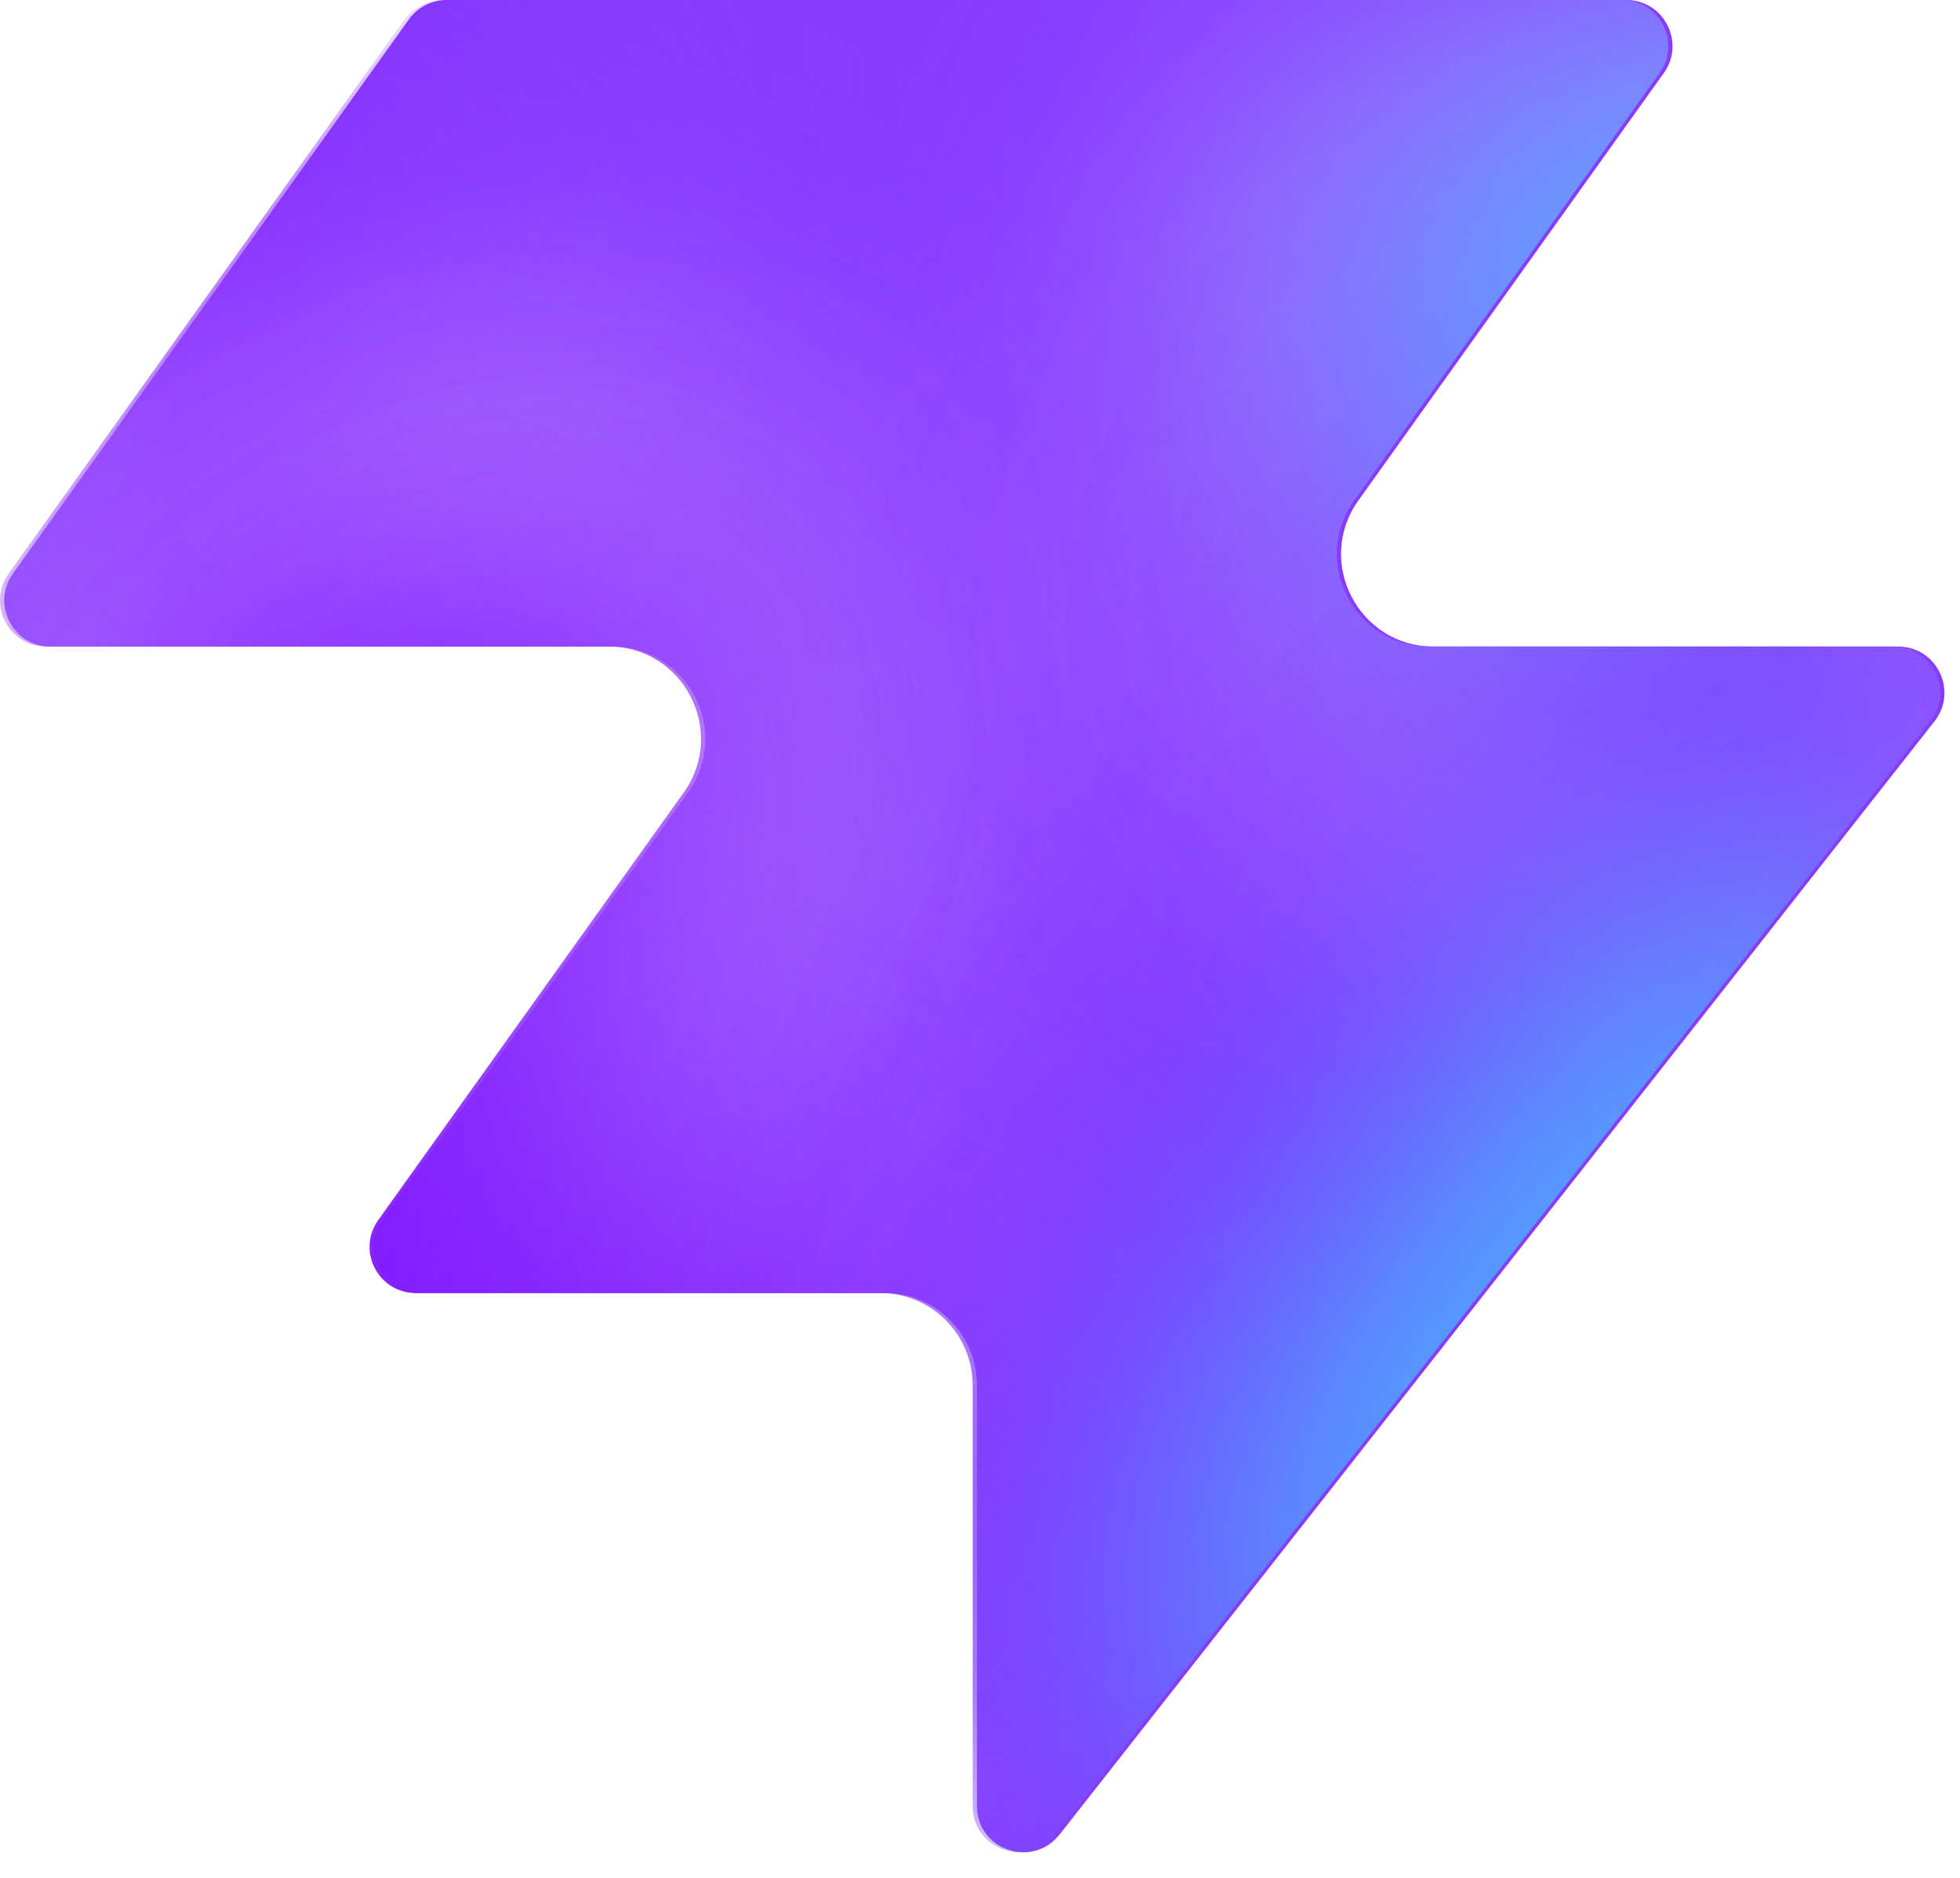
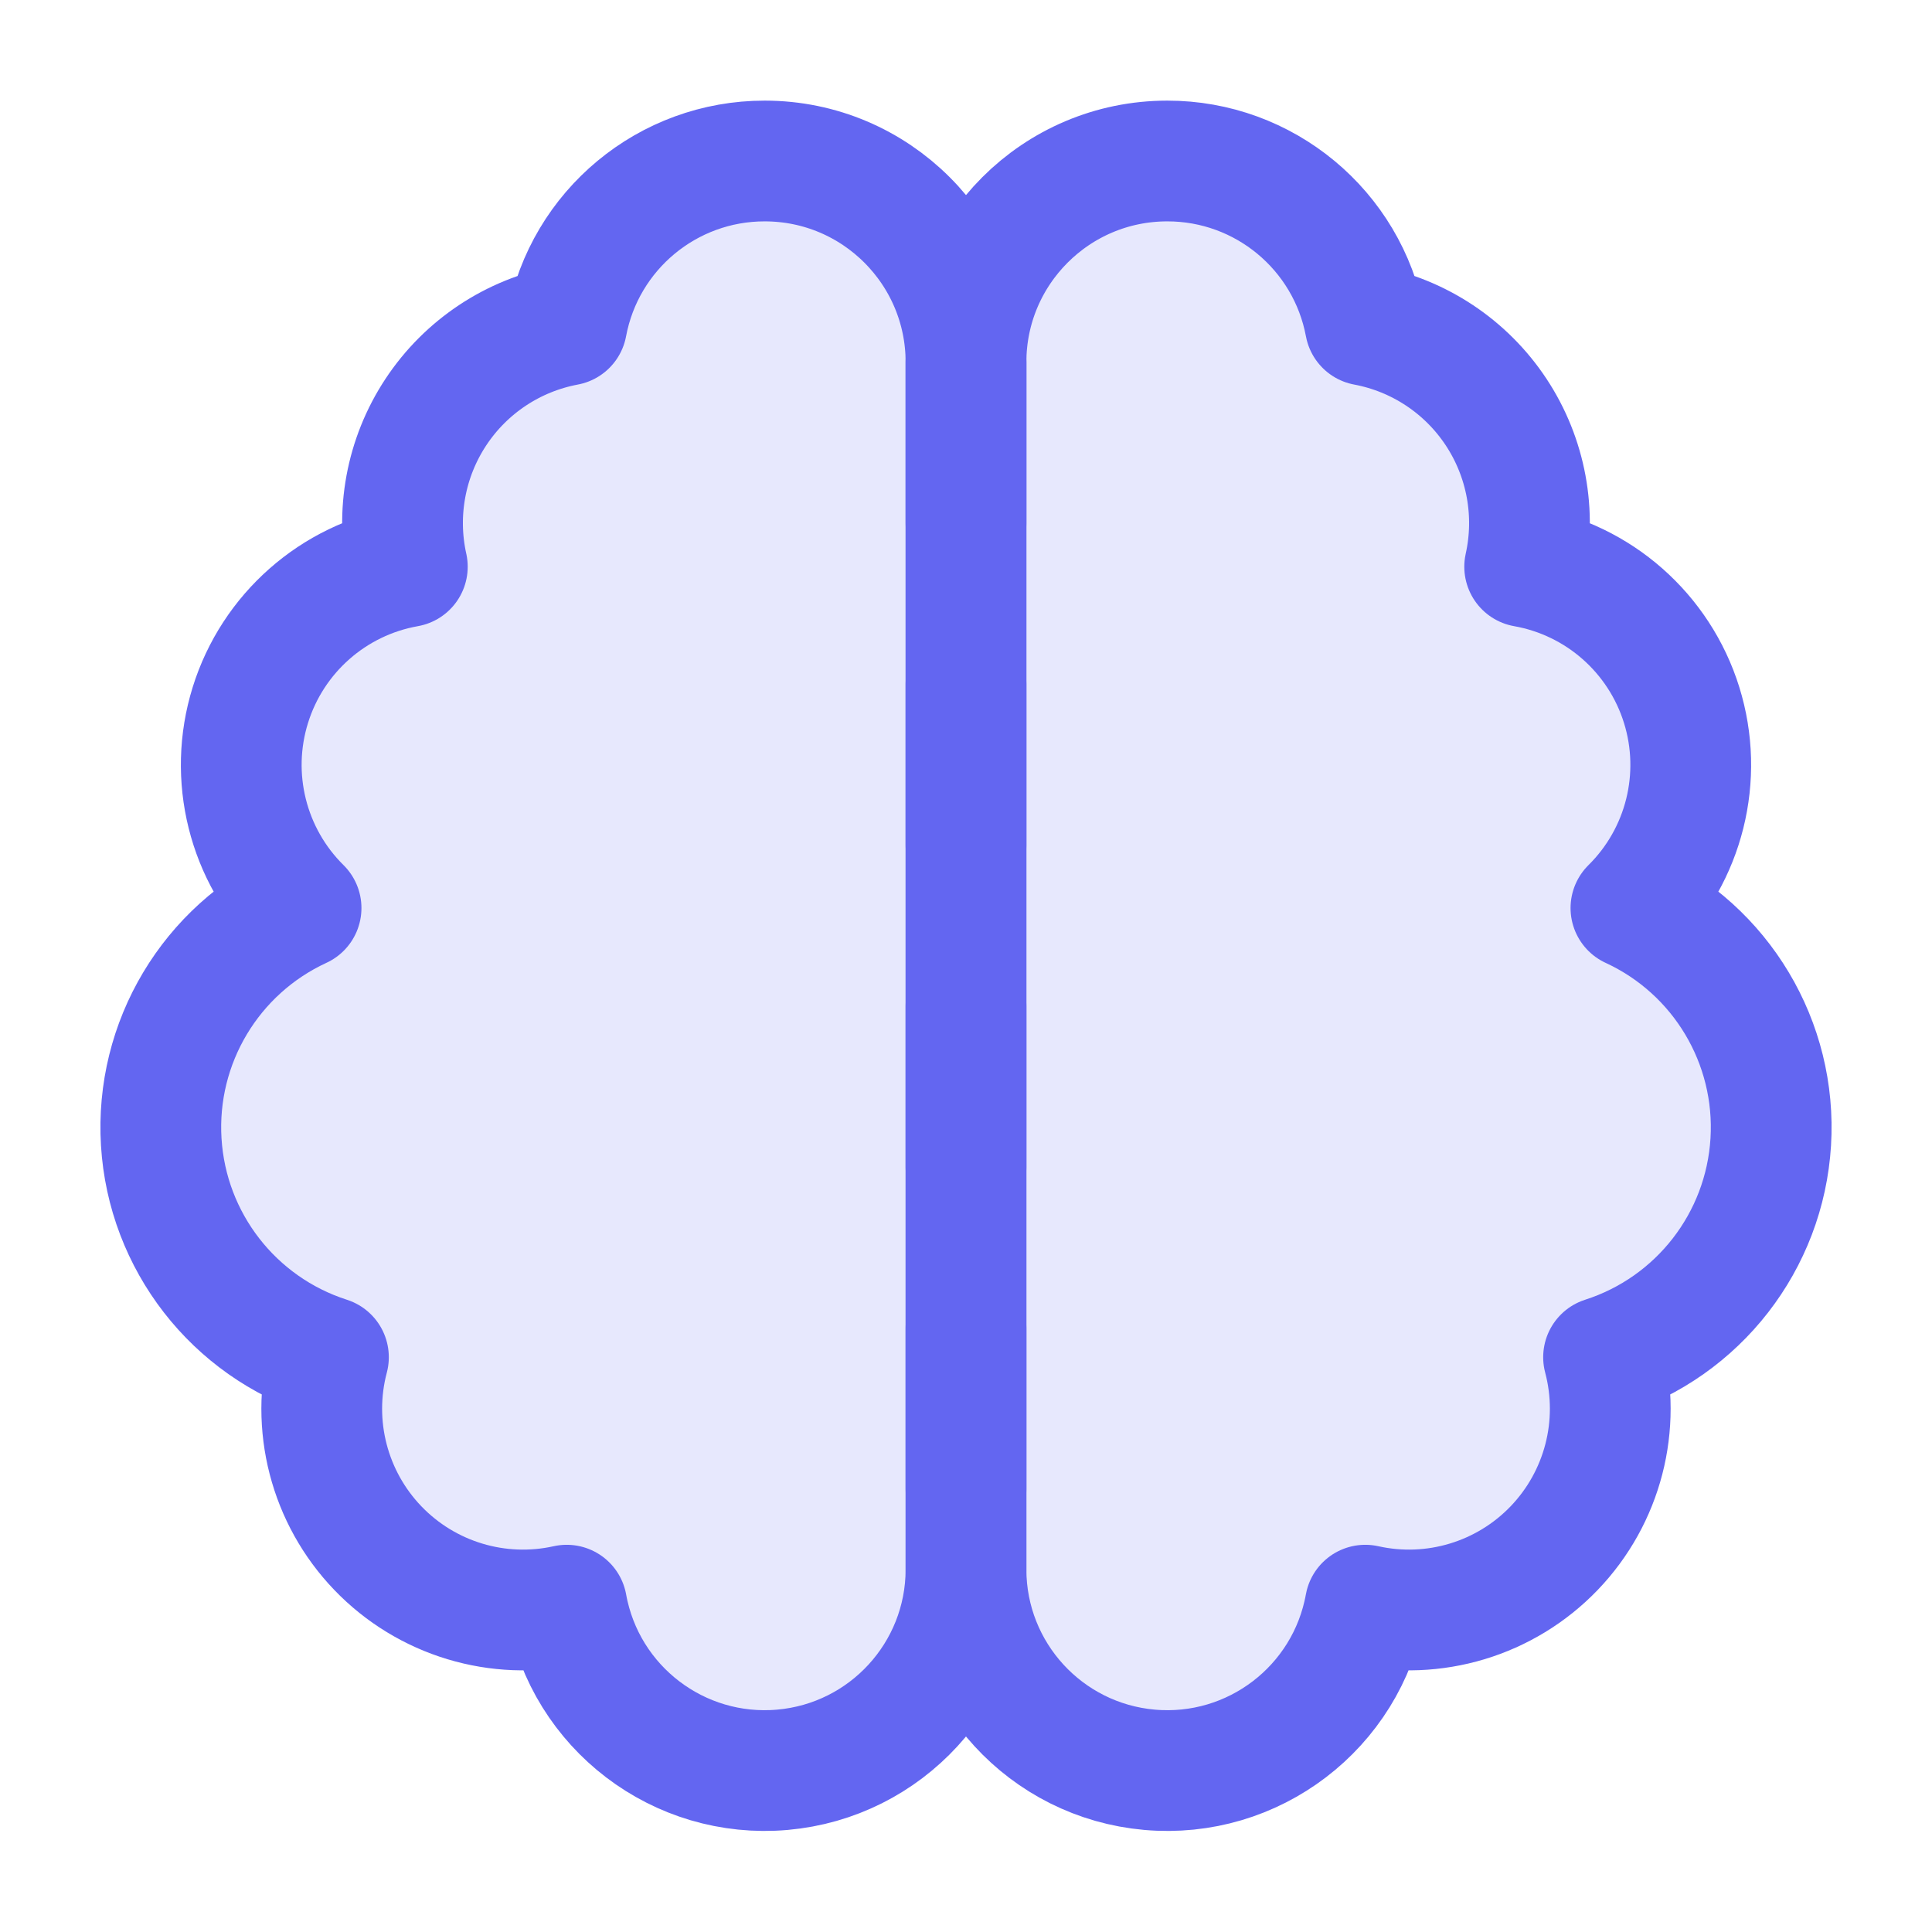
- <svg xmlns="http://www.w3.org/2000/svg" width="48" height="46" fill="none" viewBox="0 0 48 46">
-   <path fill="#863bff" d="M25.946 44.938c-.664.845-2.021.375-2.021-.698V33.937a2.26 2.26 0 0 0-2.262-2.262H10.287c-.92 0-1.456-1.04-.92-1.788l7.48-10.471c1.07-1.497 0-3.578-1.842-3.578H1.237c-.92 0-1.456-1.04-.92-1.788L10.013.474c.214-.297.556-.474.92-.474h28.894c.92 0 1.456 1.04.92 1.788l-7.48 10.471c-1.07 1.498 0 3.579 1.842 3.579h11.377c.943 0 1.473 1.088.89 1.83L25.947 44.94z" style="fill:#863bff;fill:color(display-p3 .525 .23 1);fill-opacity:1" />
-   <mask id="a" width="48" height="46" x="0" y="0" maskUnits="userSpaceOnUse" style="mask-type:alpha">
-     <path fill="#000" d="M25.842 44.938c-.664.844-2.021.375-2.021-.698V33.937a2.26 2.26 0 0 0-2.262-2.262H10.183c-.92 0-1.456-1.04-.92-1.788l7.48-10.471c1.07-1.498 0-3.579-1.842-3.579H1.133c-.92 0-1.456-1.04-.92-1.787L9.91.473c.214-.297.556-.474.92-.474h28.894c.92 0 1.456 1.04.92 1.788l-7.48 10.471c-1.07 1.498 0 3.578 1.842 3.578h11.377c.943 0 1.473 1.088.89 1.832L25.843 44.94z" style="fill:#000;fill-opacity:1" />
-   </mask>
-   <g mask="url(#a)">
-     <g filter="url(#b)">
-       <ellipse cx="5.508" cy="14.704" fill="#ede6ff" rx="5.508" ry="14.704" style="fill:#ede6ff;fill:color(display-p3 .927 .903 1);fill-opacity:1" transform="matrix(.00324 1 1 -.00324 -4.47 31.516)" />
-     </g>
-     <g filter="url(#c)">
-       <ellipse cx="10.399" cy="29.851" fill="#ede6ff" rx="10.399" ry="29.851" style="fill:#ede6ff;fill:color(display-p3 .927 .903 1);fill-opacity:1" transform="matrix(.00324 1 1 -.00324 -39.328 7.883)" />
-     </g>
-     <g filter="url(#d)">
-       <ellipse cx="5.508" cy="30.487" fill="#7e14ff" rx="5.508" ry="30.487" style="fill:#7e14ff;fill:color(display-p3 .492 .077 1);fill-opacity:1" transform="rotate(89.814 -25.913 -14.639)scale(1 -1)" />
-     </g>
-     <g filter="url(#e)">
-       <ellipse cx="5.508" cy="30.599" fill="#7e14ff" rx="5.508" ry="30.599" style="fill:#7e14ff;fill:color(display-p3 .492 .077 1);fill-opacity:1" transform="rotate(89.814 -32.644 -3.334)scale(1 -1)" />
-     </g>
-     <g filter="url(#f)">
-       <ellipse cx="5.508" cy="30.599" fill="#7e14ff" rx="5.508" ry="30.599" style="fill:#7e14ff;fill:color(display-p3 .492 .077 1);fill-opacity:1" transform="matrix(.00324 1 1 -.00324 -34.34 30.47)" />
-     </g>
-     <g filter="url(#g)">
-       <ellipse cx="14.072" cy="22.078" fill="#ede6ff" rx="14.072" ry="22.078" style="fill:#ede6ff;fill:color(display-p3 .927 .903 1);fill-opacity:1" transform="rotate(93.35 24.506 48.493)scale(-1 1)" />
-     </g>
-     <g filter="url(#h)">
-       <ellipse cx="3.47" cy="21.501" fill="#7e14ff" rx="3.47" ry="21.501" style="fill:#7e14ff;fill:color(display-p3 .492 .077 1);fill-opacity:1" transform="rotate(89.009 28.708 47.59)scale(-1 1)" />
-     </g>
-     <g filter="url(#i)">
-       <ellipse cx="3.47" cy="21.501" fill="#7e14ff" rx="3.47" ry="21.501" style="fill:#7e14ff;fill:color(display-p3 .492 .077 1);fill-opacity:1" transform="rotate(89.009 28.708 47.59)scale(-1 1)" />
-     </g>
-     <g filter="url(#j)">
-       <ellipse cx=".387" cy="8.972" fill="#7e14ff" rx="4.407" ry="29.108" style="fill:#7e14ff;fill:color(display-p3 .492 .077 1);fill-opacity:1" transform="rotate(39.51 .387 8.972)" />
-     </g>
-     <g filter="url(#k)">
-       <ellipse cx="47.523" cy="-6.092" fill="#7e14ff" rx="4.407" ry="29.108" style="fill:#7e14ff;fill:color(display-p3 .492 .077 1);fill-opacity:1" transform="rotate(37.892 47.523 -6.092)" />
-     </g>
-     <g filter="url(#l)">
-       <ellipse cx="41.412" cy="6.333" fill="#47bfff" rx="5.971" ry="9.665" style="fill:#47bfff;fill:color(display-p3 .28 .748 1);fill-opacity:1" transform="rotate(37.892 41.412 6.333)" />
-     </g>
-     <g filter="url(#m)">
-       <ellipse cx="-1.879" cy="38.332" fill="#7e14ff" rx="4.407" ry="29.108" style="fill:#7e14ff;fill:color(display-p3 .492 .077 1);fill-opacity:1" transform="rotate(37.892 -1.88 38.332)" />
-     </g>
-     <g filter="url(#n)">
-       <ellipse cx="-1.879" cy="38.332" fill="#7e14ff" rx="4.407" ry="29.108" style="fill:#7e14ff;fill:color(display-p3 .492 .077 1);fill-opacity:1" transform="rotate(37.892 -1.88 38.332)" />
-     </g>
-     <g filter="url(#o)">
-       <ellipse cx="35.651" cy="29.907" fill="#7e14ff" rx="4.407" ry="29.108" style="fill:#7e14ff;fill:color(display-p3 .492 .077 1);fill-opacity:1" transform="rotate(37.892 35.651 29.907)" />
-     </g>
-     <g filter="url(#p)">
-       <ellipse cx="38.418" cy="32.4" fill="#47bfff" rx="5.971" ry="15.297" style="fill:#47bfff;fill:color(display-p3 .28 .748 1);fill-opacity:1" transform="rotate(37.892 38.418 32.4)" />
-     </g>
-   </g>
-   <defs>
-     <filter id="b" width="60.045" height="41.654" x="-19.77" y="16.149" color-interpolation-filters="sRGB" filterUnits="userSpaceOnUse">
-       <feFlood flood-opacity="0" result="BackgroundImageFix" />
-       <feBlend in="SourceGraphic" in2="BackgroundImageFix" result="shape" />
-       <feGaussianBlur result="effect1_foregroundBlur_2002_17158" stdDeviation="7.659" />
-     </filter>
-     <filter id="c" width="90.34" height="51.437" x="-54.613" y="-7.533" color-interpolation-filters="sRGB" filterUnits="userSpaceOnUse">
-       <feFlood flood-opacity="0" result="BackgroundImageFix" />
-       <feBlend in="SourceGraphic" in2="BackgroundImageFix" result="shape" />
-       <feGaussianBlur result="effect1_foregroundBlur_2002_17158" stdDeviation="7.659" />
-     </filter>
-     <filter id="d" width="79.355" height="29.4" x="-49.64" y="2.03" color-interpolation-filters="sRGB" filterUnits="userSpaceOnUse">
-       <feFlood flood-opacity="0" result="BackgroundImageFix" />
-       <feBlend in="SourceGraphic" in2="BackgroundImageFix" result="shape" />
-       <feGaussianBlur result="effect1_foregroundBlur_2002_17158" stdDeviation="4.596" />
-     </filter>
-     <filter id="e" width="79.579" height="29.4" x="-45.045" y="20.029" color-interpolation-filters="sRGB" filterUnits="userSpaceOnUse">
-       <feFlood flood-opacity="0" result="BackgroundImageFix" />
-       <feBlend in="SourceGraphic" in2="BackgroundImageFix" result="shape" />
-       <feGaussianBlur result="effect1_foregroundBlur_2002_17158" stdDeviation="4.596" />
-     </filter>
-     <filter id="f" width="79.579" height="29.4" x="-43.513" y="21.178" color-interpolation-filters="sRGB" filterUnits="userSpaceOnUse">
-       <feFlood flood-opacity="0" result="BackgroundImageFix" />
-       <feBlend in="SourceGraphic" in2="BackgroundImageFix" result="shape" />
-       <feGaussianBlur result="effect1_foregroundBlur_2002_17158" stdDeviation="4.596" />
-     </filter>
-     <filter id="g" width="74.749" height="58.852" x="15.756" y="-17.901" color-interpolation-filters="sRGB" filterUnits="userSpaceOnUse">
-       <feFlood flood-opacity="0" result="BackgroundImageFix" />
-       <feBlend in="SourceGraphic" in2="BackgroundImageFix" result="shape" />
-       <feGaussianBlur result="effect1_foregroundBlur_2002_17158" stdDeviation="7.659" />
-     </filter>
-     <filter id="h" width="61.377" height="25.362" x="23.548" y="2.284" color-interpolation-filters="sRGB" filterUnits="userSpaceOnUse">
-       <feFlood flood-opacity="0" result="BackgroundImageFix" />
-       <feBlend in="SourceGraphic" in2="BackgroundImageFix" result="shape" />
-       <feGaussianBlur result="effect1_foregroundBlur_2002_17158" stdDeviation="4.596" />
-     </filter>
-     <filter id="i" width="61.377" height="25.362" x="23.548" y="2.284" color-interpolation-filters="sRGB" filterUnits="userSpaceOnUse">
-       <feFlood flood-opacity="0" result="BackgroundImageFix" />
-       <feBlend in="SourceGraphic" in2="BackgroundImageFix" result="shape" />
-       <feGaussianBlur result="effect1_foregroundBlur_2002_17158" stdDeviation="4.596" />
-     </filter>
-     <filter id="j" width="56.045" height="63.649" x="-27.636" y="-22.853" color-interpolation-filters="sRGB" filterUnits="userSpaceOnUse">
-       <feFlood flood-opacity="0" result="BackgroundImageFix" />
-       <feBlend in="SourceGraphic" in2="BackgroundImageFix" result="shape" />
-       <feGaussianBlur result="effect1_foregroundBlur_2002_17158" stdDeviation="4.596" />
-     </filter>
-     <filter id="k" width="54.814" height="64.646" x="20.116" y="-38.415" color-interpolation-filters="sRGB" filterUnits="userSpaceOnUse">
-       <feFlood flood-opacity="0" result="BackgroundImageFix" />
-       <feBlend in="SourceGraphic" in2="BackgroundImageFix" result="shape" />
-       <feGaussianBlur result="effect1_foregroundBlur_2002_17158" stdDeviation="4.596" />
-     </filter>
-     <filter id="l" width="33.541" height="35.313" x="24.641" y="-11.323" color-interpolation-filters="sRGB" filterUnits="userSpaceOnUse">
-       <feFlood flood-opacity="0" result="BackgroundImageFix" />
-       <feBlend in="SourceGraphic" in2="BackgroundImageFix" result="shape" />
-       <feGaussianBlur result="effect1_foregroundBlur_2002_17158" stdDeviation="4.596" />
-     </filter>
-     <filter id="m" width="54.814" height="64.646" x="-29.286" y="6.009" color-interpolation-filters="sRGB" filterUnits="userSpaceOnUse">
-       <feFlood flood-opacity="0" result="BackgroundImageFix" />
-       <feBlend in="SourceGraphic" in2="BackgroundImageFix" result="shape" />
-       <feGaussianBlur result="effect1_foregroundBlur_2002_17158" stdDeviation="4.596" />
-     </filter>
-     <filter id="n" width="54.814" height="64.646" x="-29.286" y="6.009" color-interpolation-filters="sRGB" filterUnits="userSpaceOnUse">
-       <feFlood flood-opacity="0" result="BackgroundImageFix" />
-       <feBlend in="SourceGraphic" in2="BackgroundImageFix" result="shape" />
-       <feGaussianBlur result="effect1_foregroundBlur_2002_17158" stdDeviation="4.596" />
-     </filter>
-     <filter id="o" width="54.814" height="64.646" x="8.244" y="-2.416" color-interpolation-filters="sRGB" filterUnits="userSpaceOnUse">
-       <feFlood flood-opacity="0" result="BackgroundImageFix" />
-       <feBlend in="SourceGraphic" in2="BackgroundImageFix" result="shape" />
-       <feGaussianBlur result="effect1_foregroundBlur_2002_17158" stdDeviation="4.596" />
-     </filter>
-     <filter id="p" width="39.409" height="43.623" x="18.713" y="10.588" color-interpolation-filters="sRGB" filterUnits="userSpaceOnUse">
-       <feFlood flood-opacity="0" result="BackgroundImageFix" />
-       <feBlend in="SourceGraphic" in2="BackgroundImageFix" result="shape" />
-       <feGaussianBlur result="effect1_foregroundBlur_2002_17158" stdDeviation="4.596" />
-     </filter>
-   </defs>
+ <svg xmlns="http://www.w3.org/2000/svg" viewBox="0 0 24 24" fill="none" stroke="#6366f1" stroke-width="1.5" stroke-linecap="round" stroke-linejoin="round">
+   <path d="M9.5 2A2.5 2.5 0 0 1 12 4.5v15a2.5 2.5 0 0 1-4.96.44 2.5 2.5 0 0 1-2.96-3.08 3 3 0 0 1-.34-5.58 2.5 2.5 0 0 1 1.32-4.24 2.5 2.5 0 0 1 1.98-3A2.5 2.5 0 0 1 9.5 2Z" fill="#6366f1" fill-opacity="0.15" />
+   <path d="M14.5 2A2.5 2.5 0 0 0 12 4.5v15a2.5 2.5 0 0 0 4.96.44 2.5 2.5 0 0 0 2.96-3.08 3 3 0 0 0 .34-5.58 2.5 2.5 0 0 0-1.32-4.24 2.5 2.5 0 0 0-1.98-3A2.5 2.5 0 0 0 14.5 2Z" fill="#6366f1" fill-opacity="0.15" />
+   <line x1="12" y1="4.5" x2="12" y2="19.5" stroke-dasharray="2 2" />
</svg>
